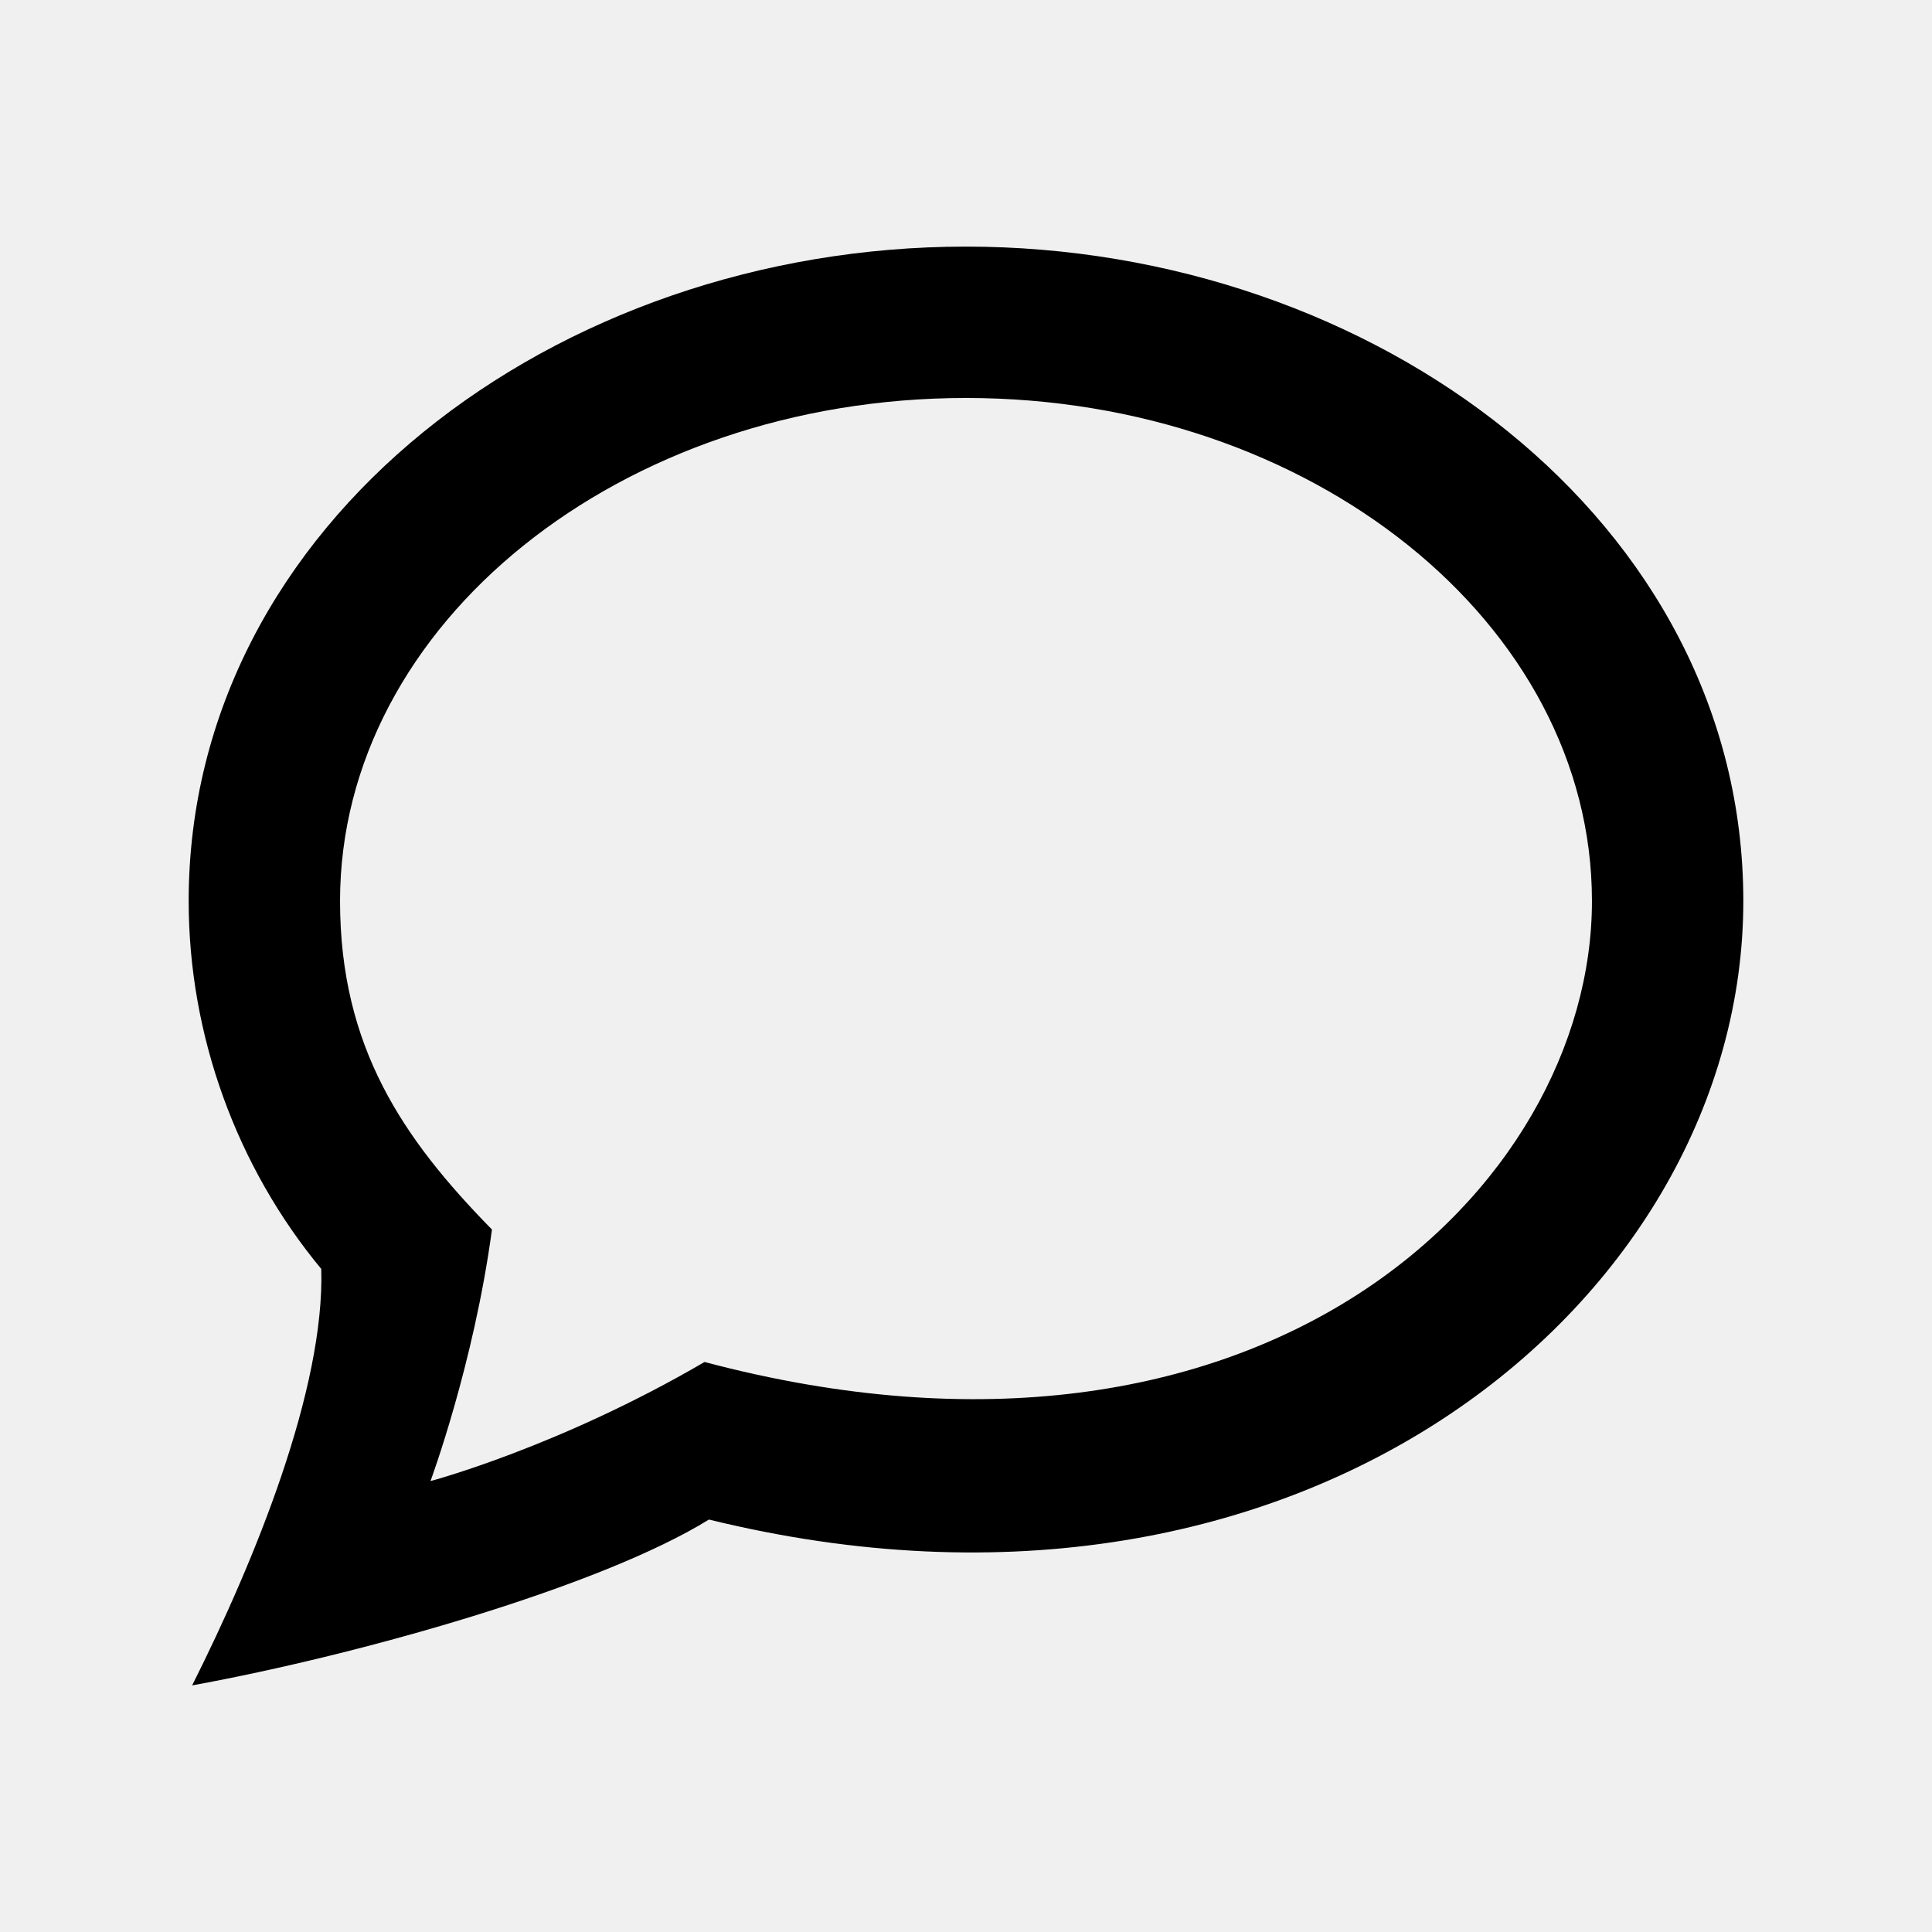
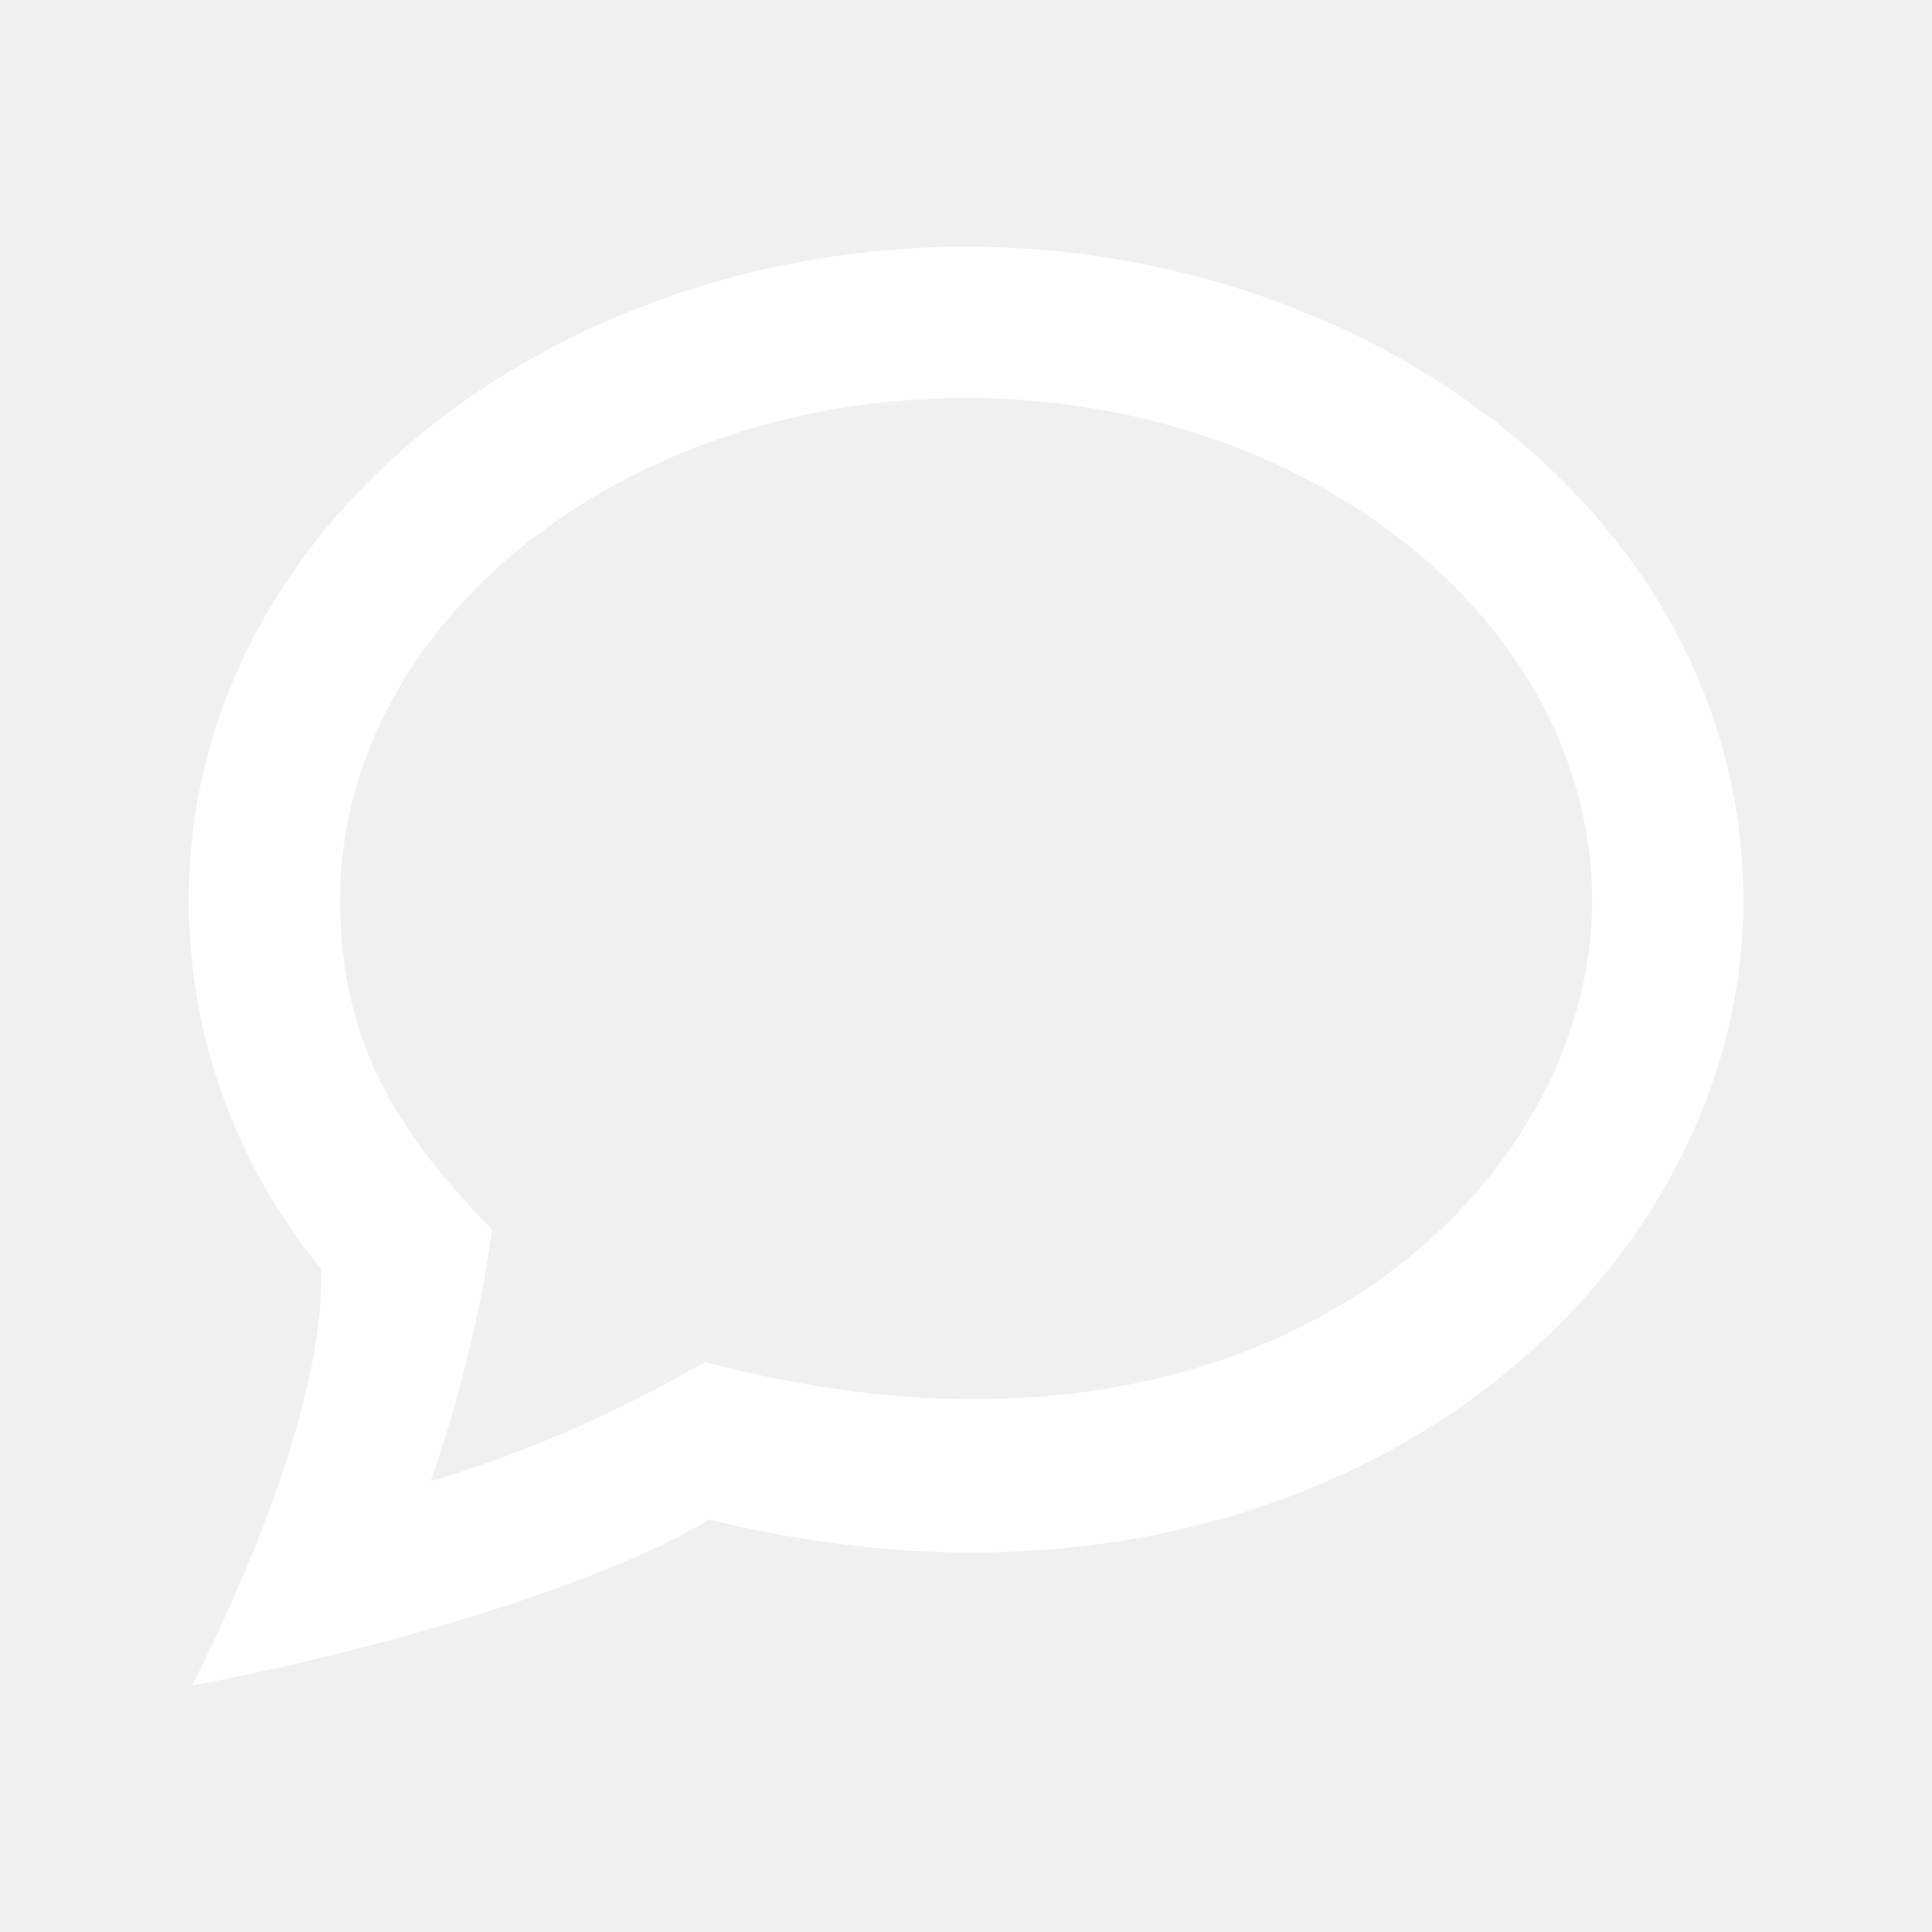
<svg xmlns="http://www.w3.org/2000/svg" version="1.1" x="0px" y="0px" width="512px" height="512px" viewBox="0 0 512 512" enable-background="new 0 0 512 512" xml:space="preserve">
-   <path id="speech-bubble-2-icon" d="M50.918,446.647C67.583,413.5,86.083,368,85.135,336.276C62.684,309.204,50,274.316,50,238.783   c0-100.183,97.19-173.431,206-173.431c108.132,0,206,72.698,206,173.431c0,104.894-115.562,202.853-274.119,163.914   C159.083,420.5,95.583,438.5,50.918,446.647z M256,105.469c-91.469,0-165.884,59.805-165.884,133.314   c0,38.68,16.694,63.037,40.256,87.055c-4.789,35.662-16.289,66.662-16.289,66.662s34-9,72.629-31.56   c147.805,39.194,235.171-46.094,235.171-122.157C421.883,165.273,347.468,105.469,256,105.469z" />
+   <path fill="#FFFFFF" d="M50.918 446.647C67.583 413.5 86.1 368 85.1 336.276C62.684 309.2 50 274.3 50 238.8 c0-100.183 97.19-173.431 206-173.431c108.132 0 206 72.7 206 173.431c0 104.894-115.562 202.853-274.119 163.9 C159.083 420.5 95.6 438.5 50.9 446.647z M256 105.469c-91.469 0-165.884 59.805-165.884 133.3 c0 38.7 16.7 63 40.3 87.055c-4.789 35.662-16.289 66.662-16.289 66.662s34-9 72.629-31.56 c147.805 39.2 235.171-46.094 235.171-122.157C421.883 165.3 347.5 105.5 256 105.469z" />
</svg>
